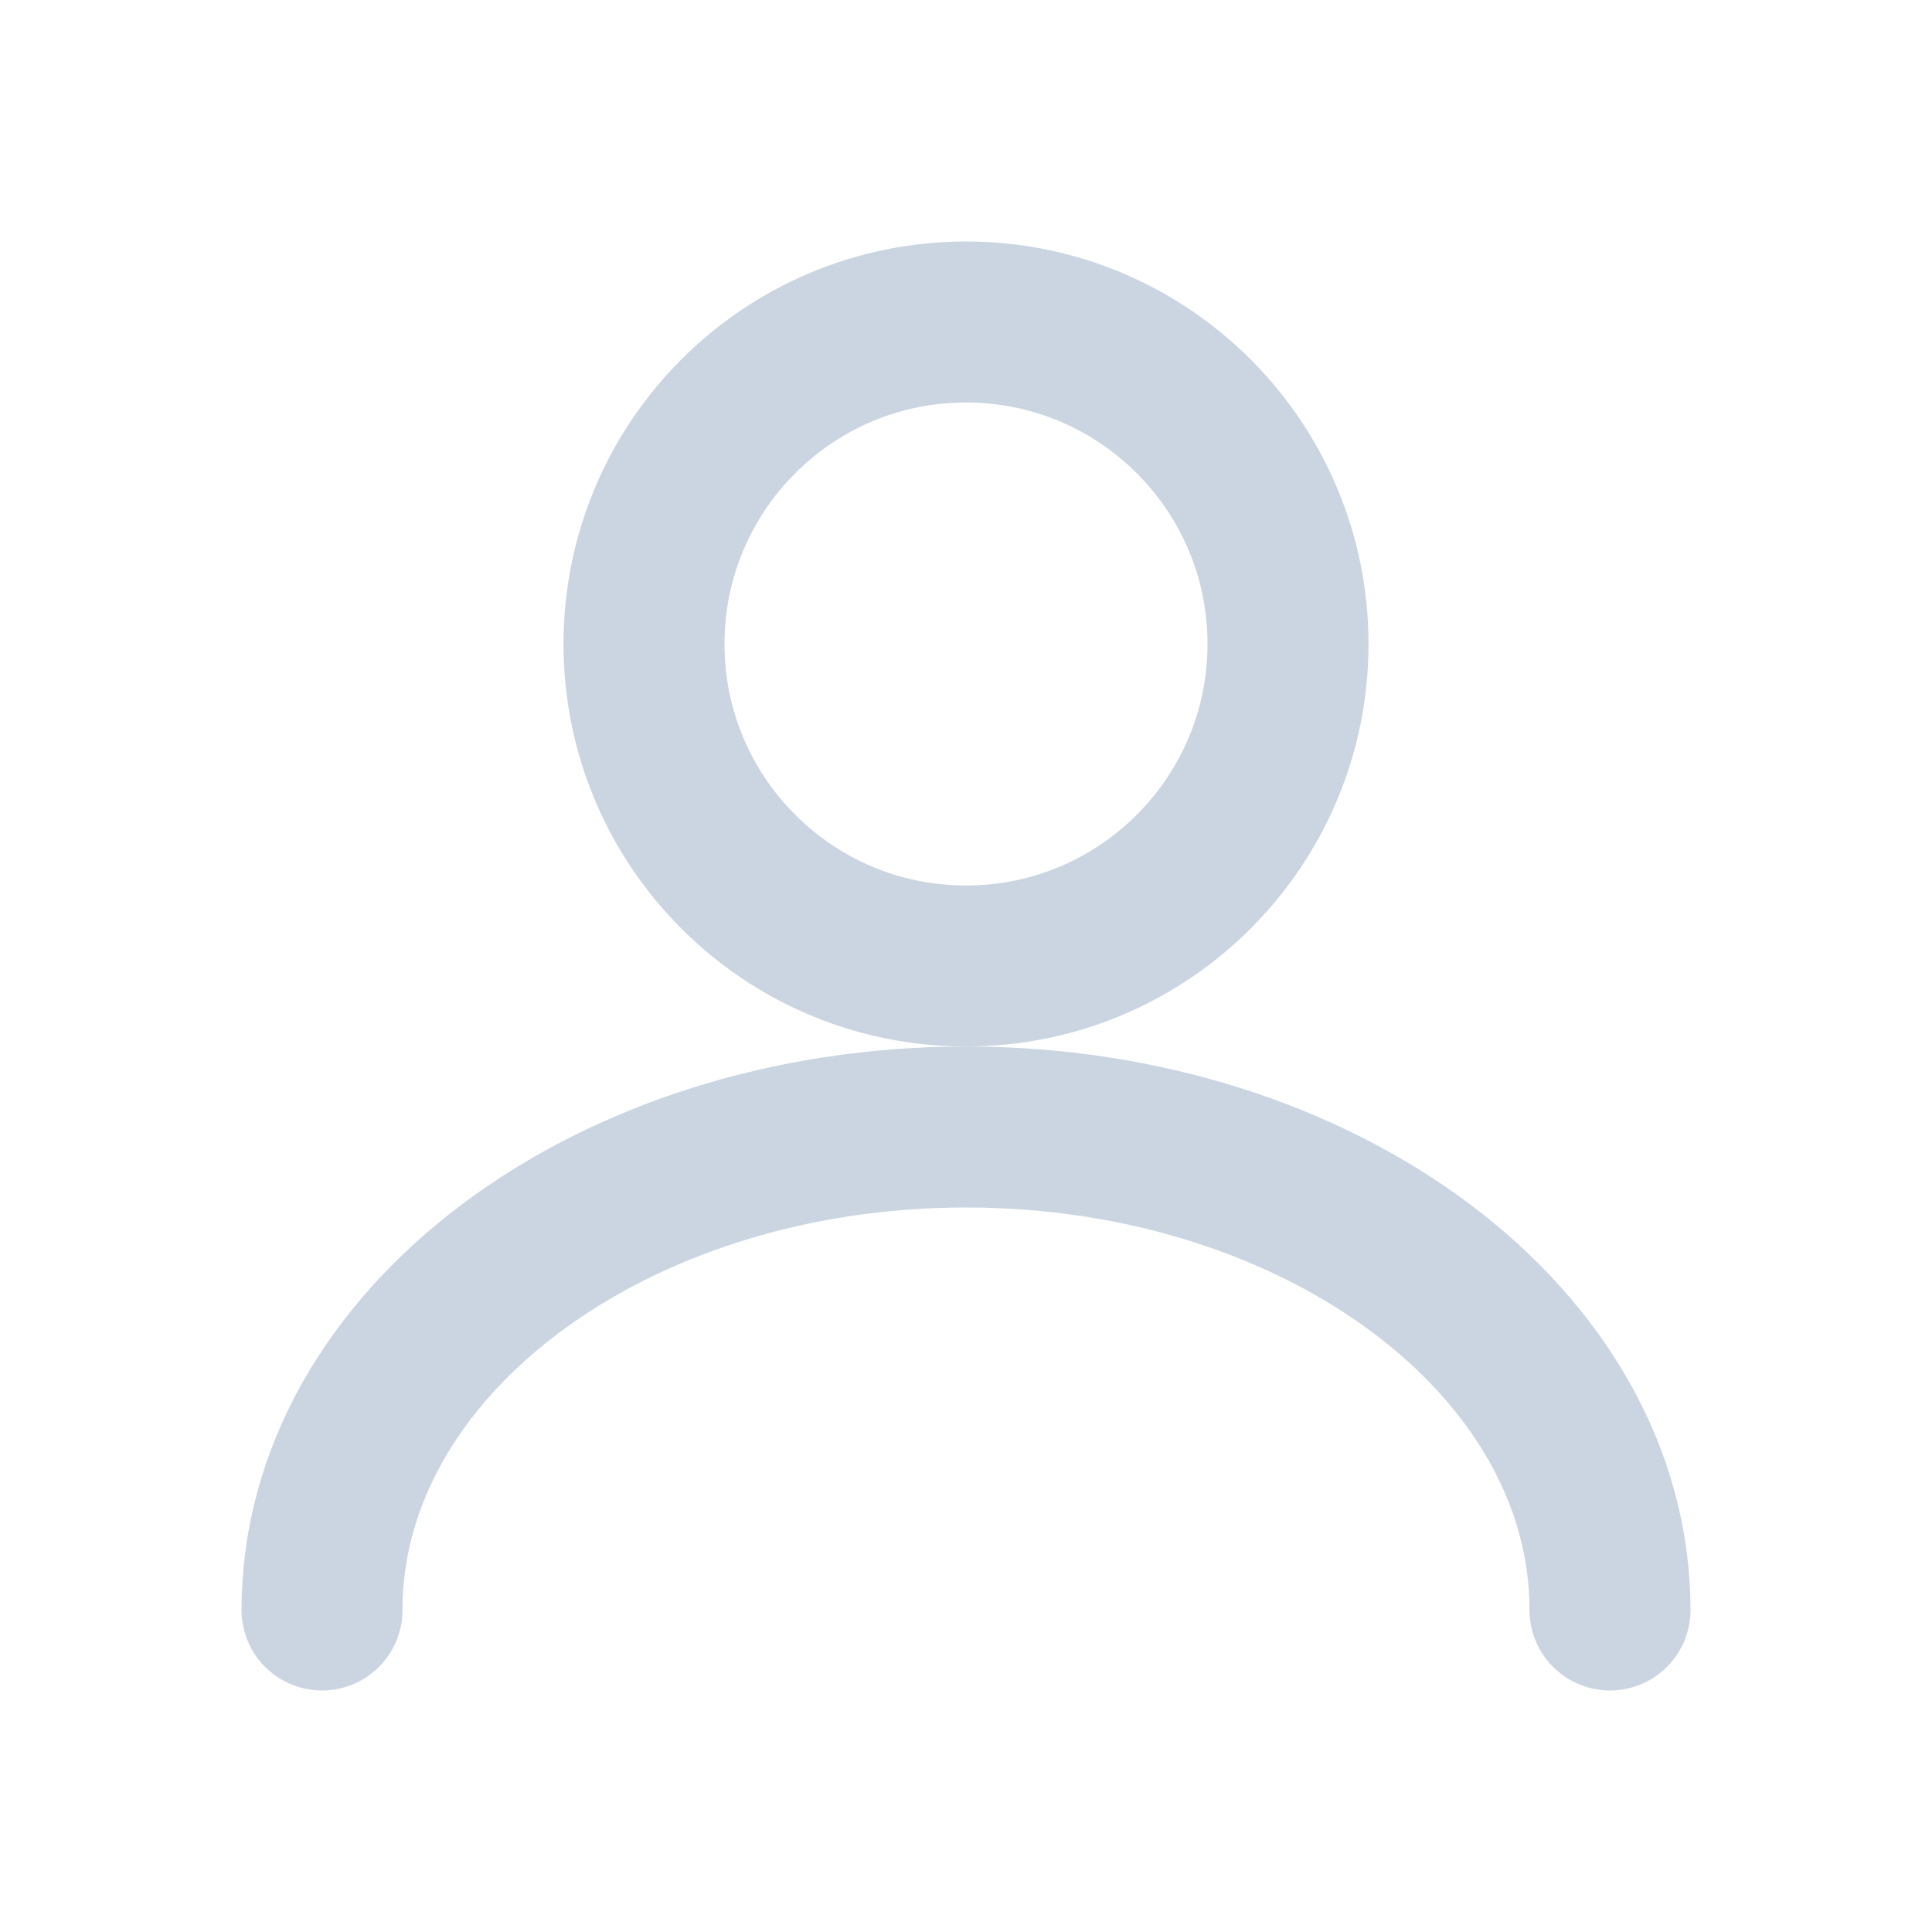
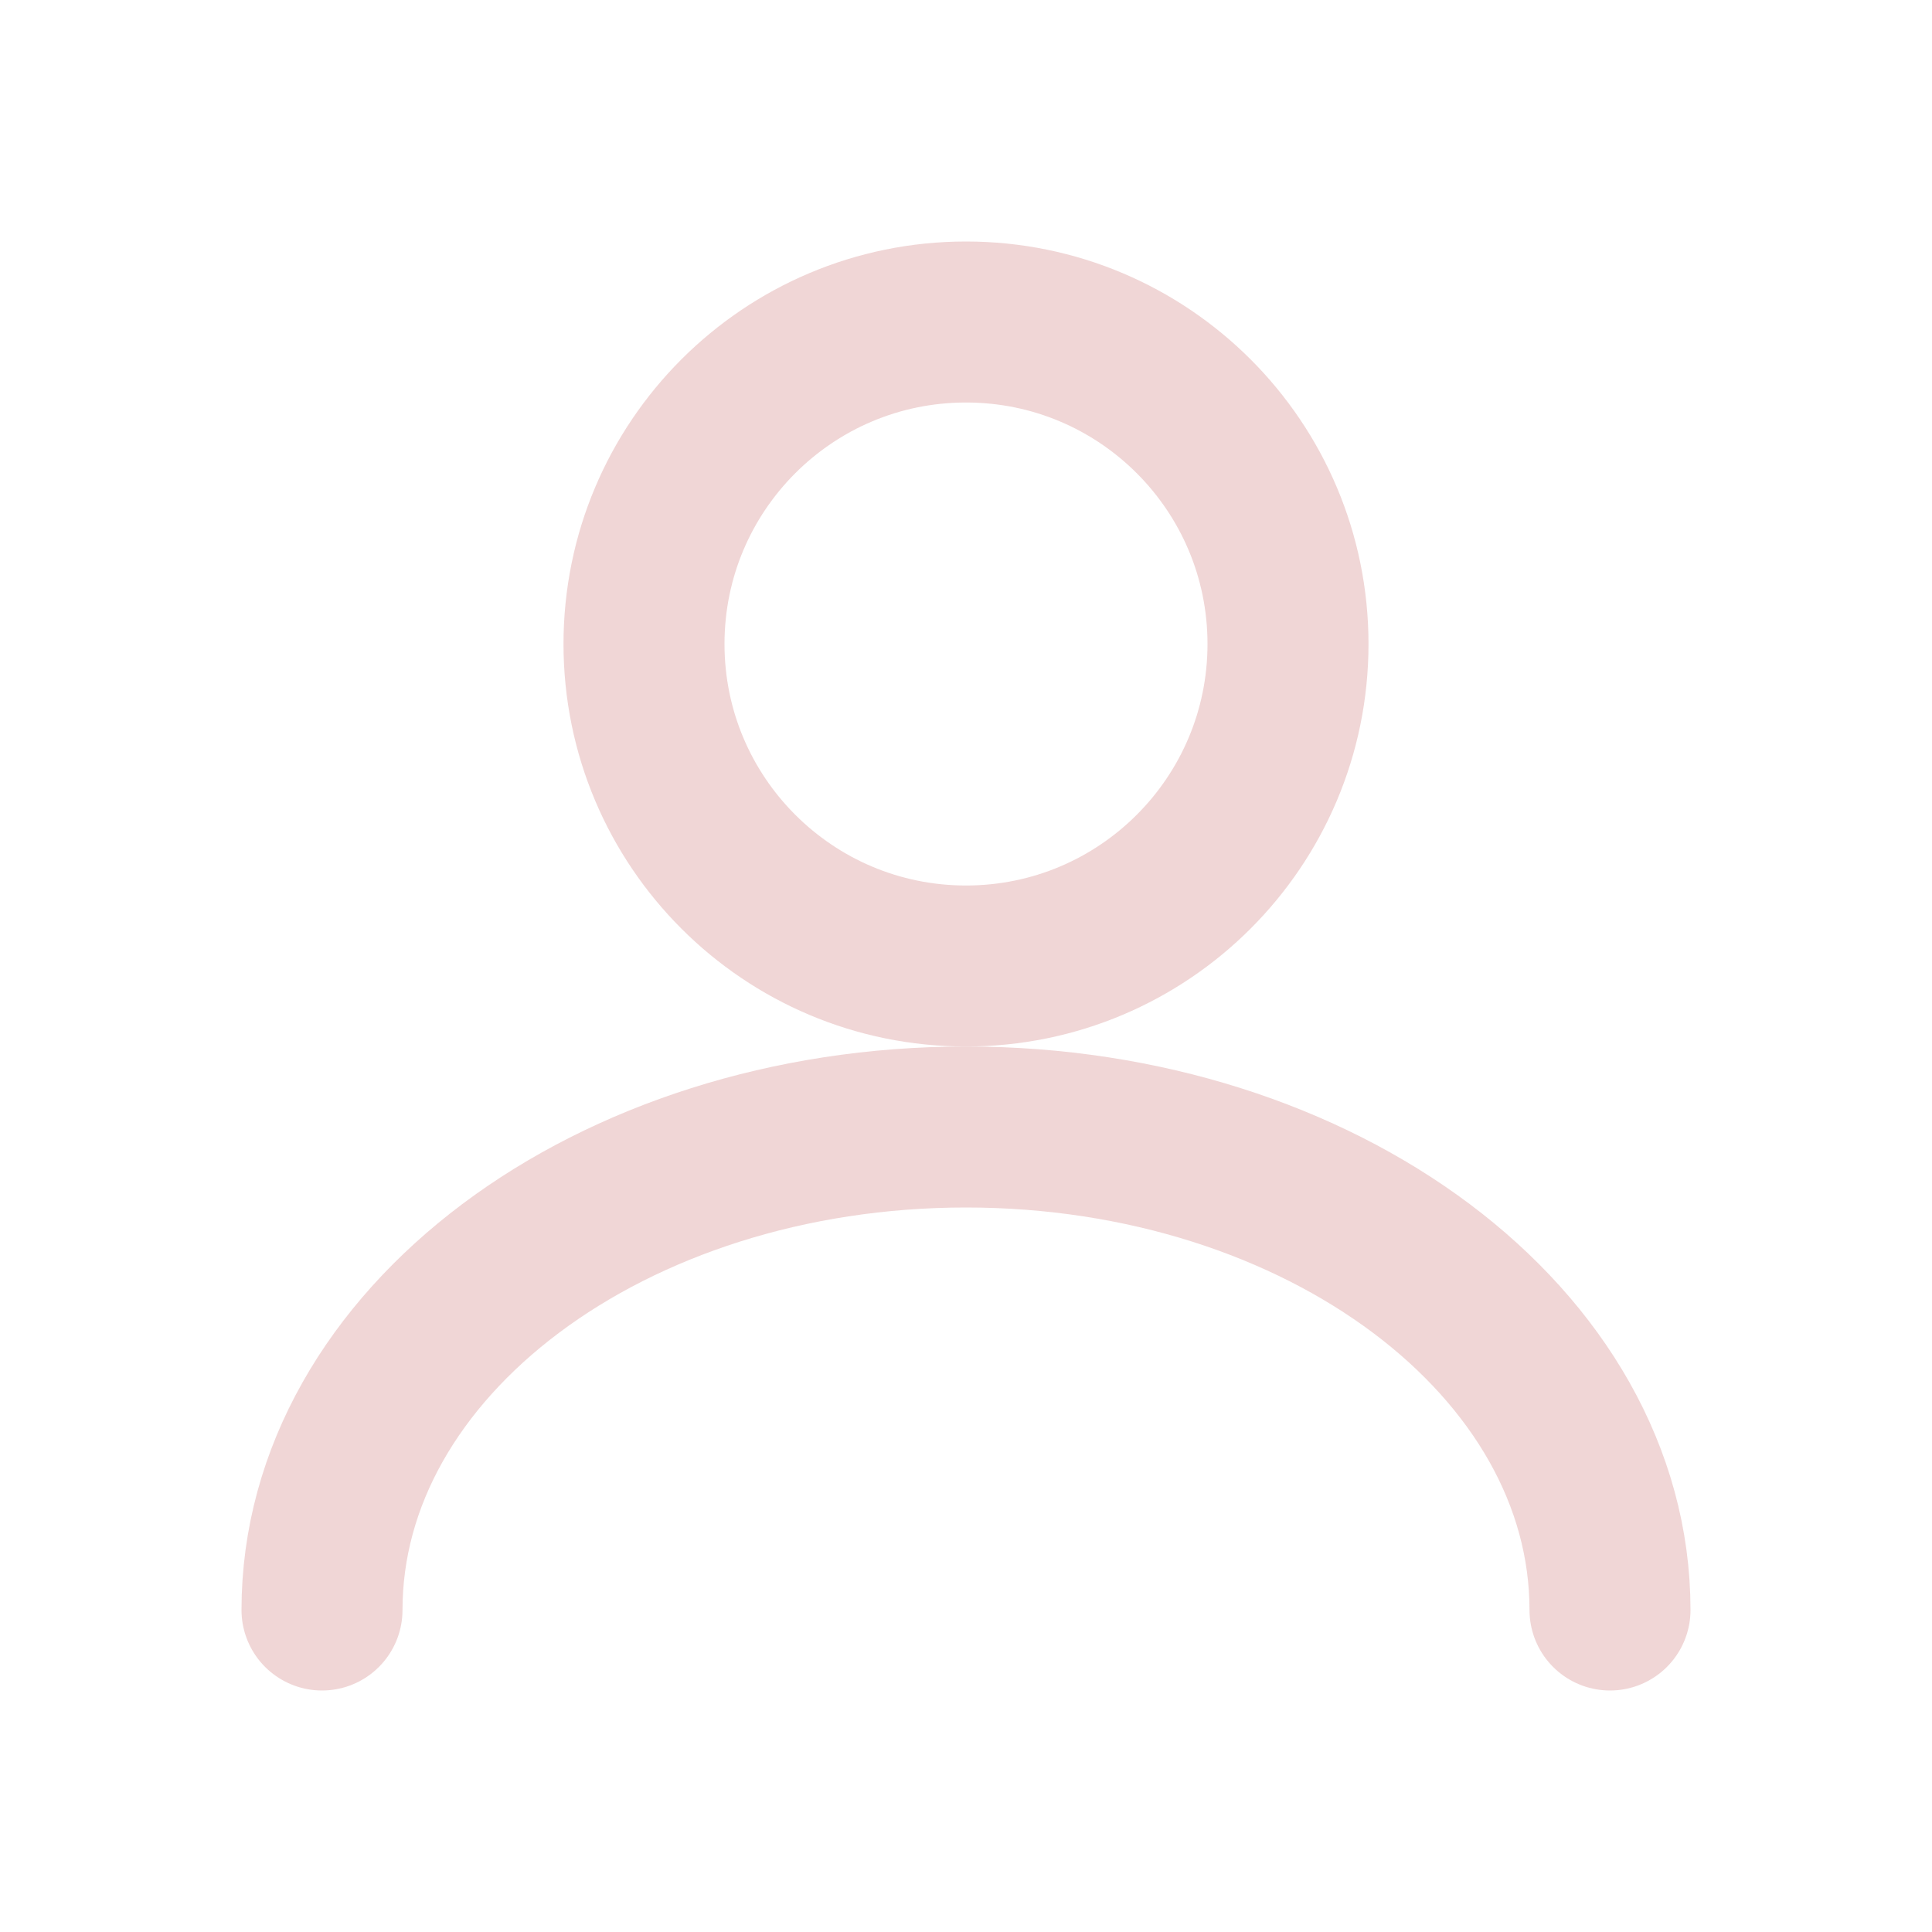
<svg xmlns="http://www.w3.org/2000/svg" width="24" height="24" viewBox="0 0 24 24" fill="none">
-   <circle cx="12" cy="8" r="4" stroke="#CBD5E1" stroke-width="2" stroke-linecap="round" stroke-linejoin="round" />
-   <path d="M4 20C4 16.686 7.582 14 12 14C16.418 14 20 16.686 20 20" stroke="#CBD5E1" stroke-width="2" stroke-linecap="round" stroke-linejoin="round" />
+   <circle cx="12" cy="8" r="4" stroke="#f0d6d6" stroke-width="2" stroke-linecap="round" stroke-linejoin="round" />
+   <path d="M4 20C4 16.686 7.582 14 12 14C16.418 14 20 16.686 20 20" stroke="#f0d6d6" stroke-width="2" stroke-linecap="round" stroke-linejoin="round" />
</svg>
